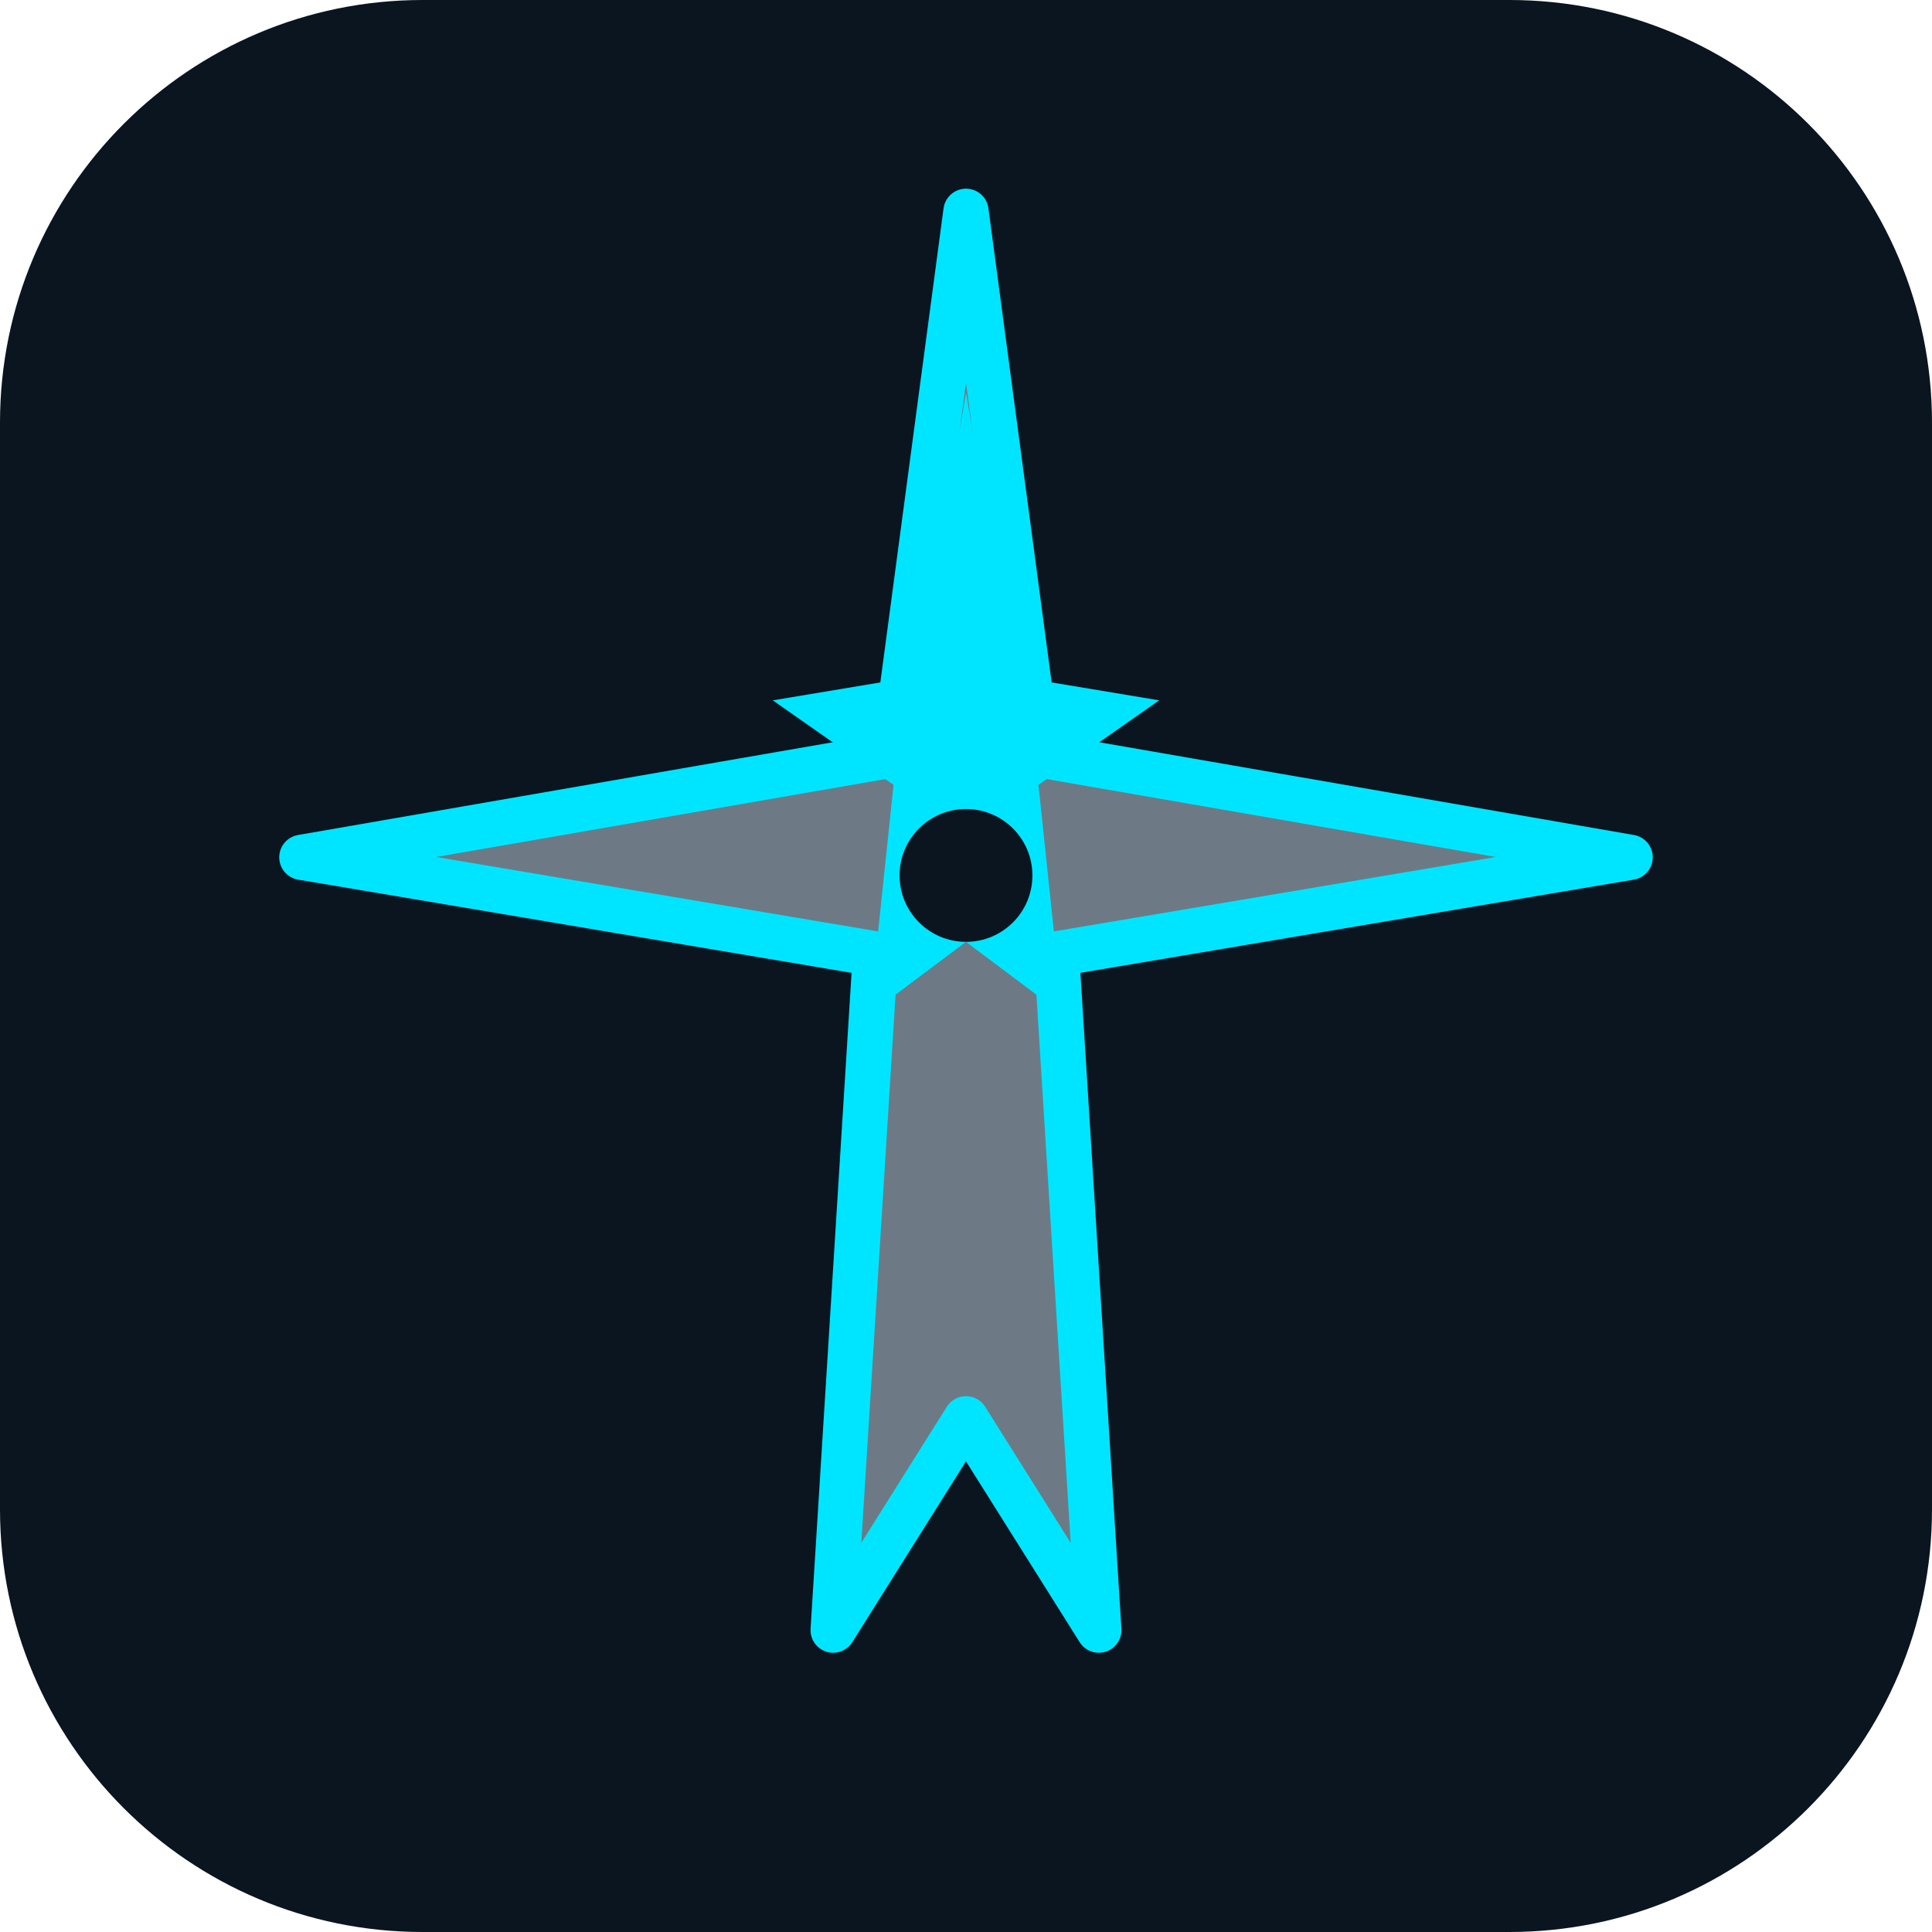
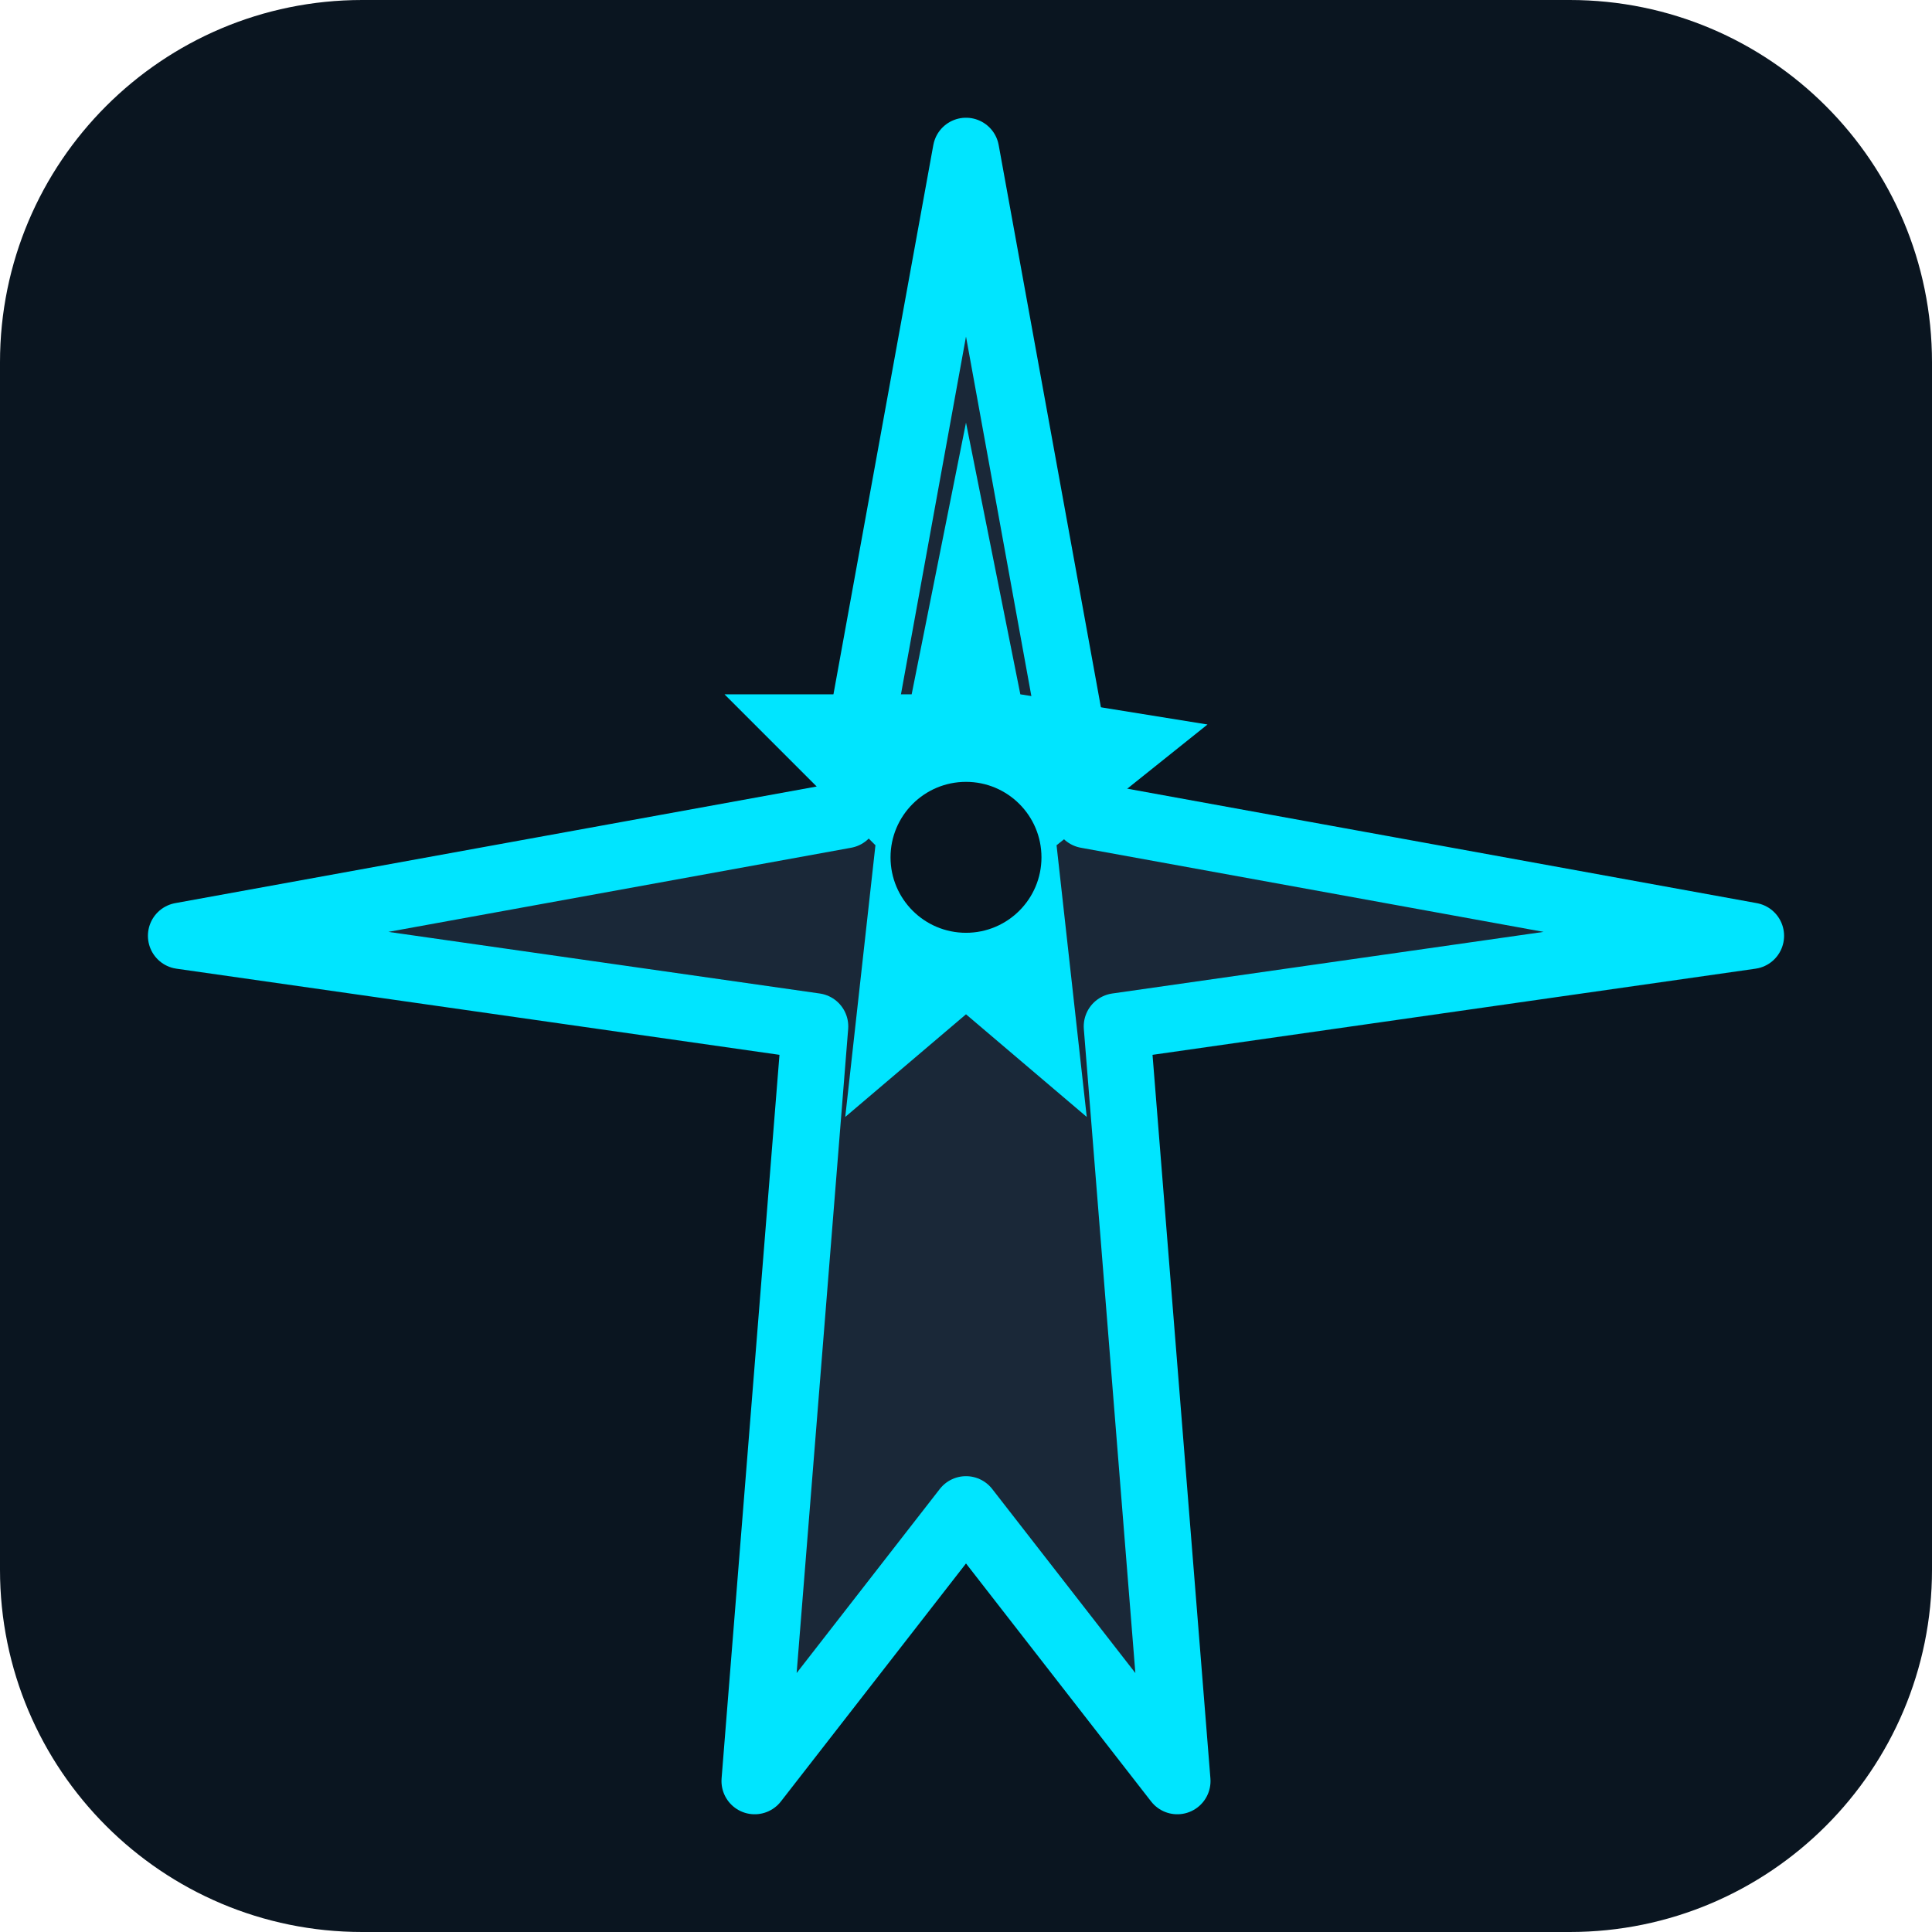
- <svg xmlns="http://www.w3.org/2000/svg" viewBox="0 0 32 32">
-   <rect width="32" height="32" rx="7" fill="#0a1520" />
-   <path fill="#6d7a85" stroke="#00e5ff" stroke-width="0.75" stroke-linejoin="round" d="M16 3.5 17.2 12.5 27 14.2 17.5 15.8 18.2 27 16 23.5 13.8 27 14.5 15.8 5 14.2 14.8 12.5Z" />
-   <path fill="#00e5ff" d="M16 6.5 16.8 11.2 19.2 11.6 17.2 13 17.6 16.8 16 15.6 14.4 16.8 14.8 13 12.8 11.6 15.2 11.2Z" />
-   <circle cx="16" cy="14.5" r="1.1" fill="#0a1520" />
+ <svg xmlns="http://www.w3.org/2000/svg" viewBox="0 0 32 32" role="img" aria-label="F-22">
+   <rect width="32" height="32" rx="6" fill="#0a1520" />
+   <path fill="#1a2838" stroke="#00e5ff" stroke-width="1.1" stroke-linejoin="round" d="M16 2.5 18 13.5 29 15.5 18.5 17 19.5 29.5 16 25 12.5 29.5 13.5 17 3 15.5 14 13.5Z" />
+   <path fill="#00e5ff" d="M16 7 16.9 11.5 20 12 17.5 14 18 18.5 16 16.8 14 18.5 14.5 14 12 11.5 15.1 11.5Z" />
+   <circle cx="16" cy="14.2" r="1.25" fill="#0a1520" />
</svg>
